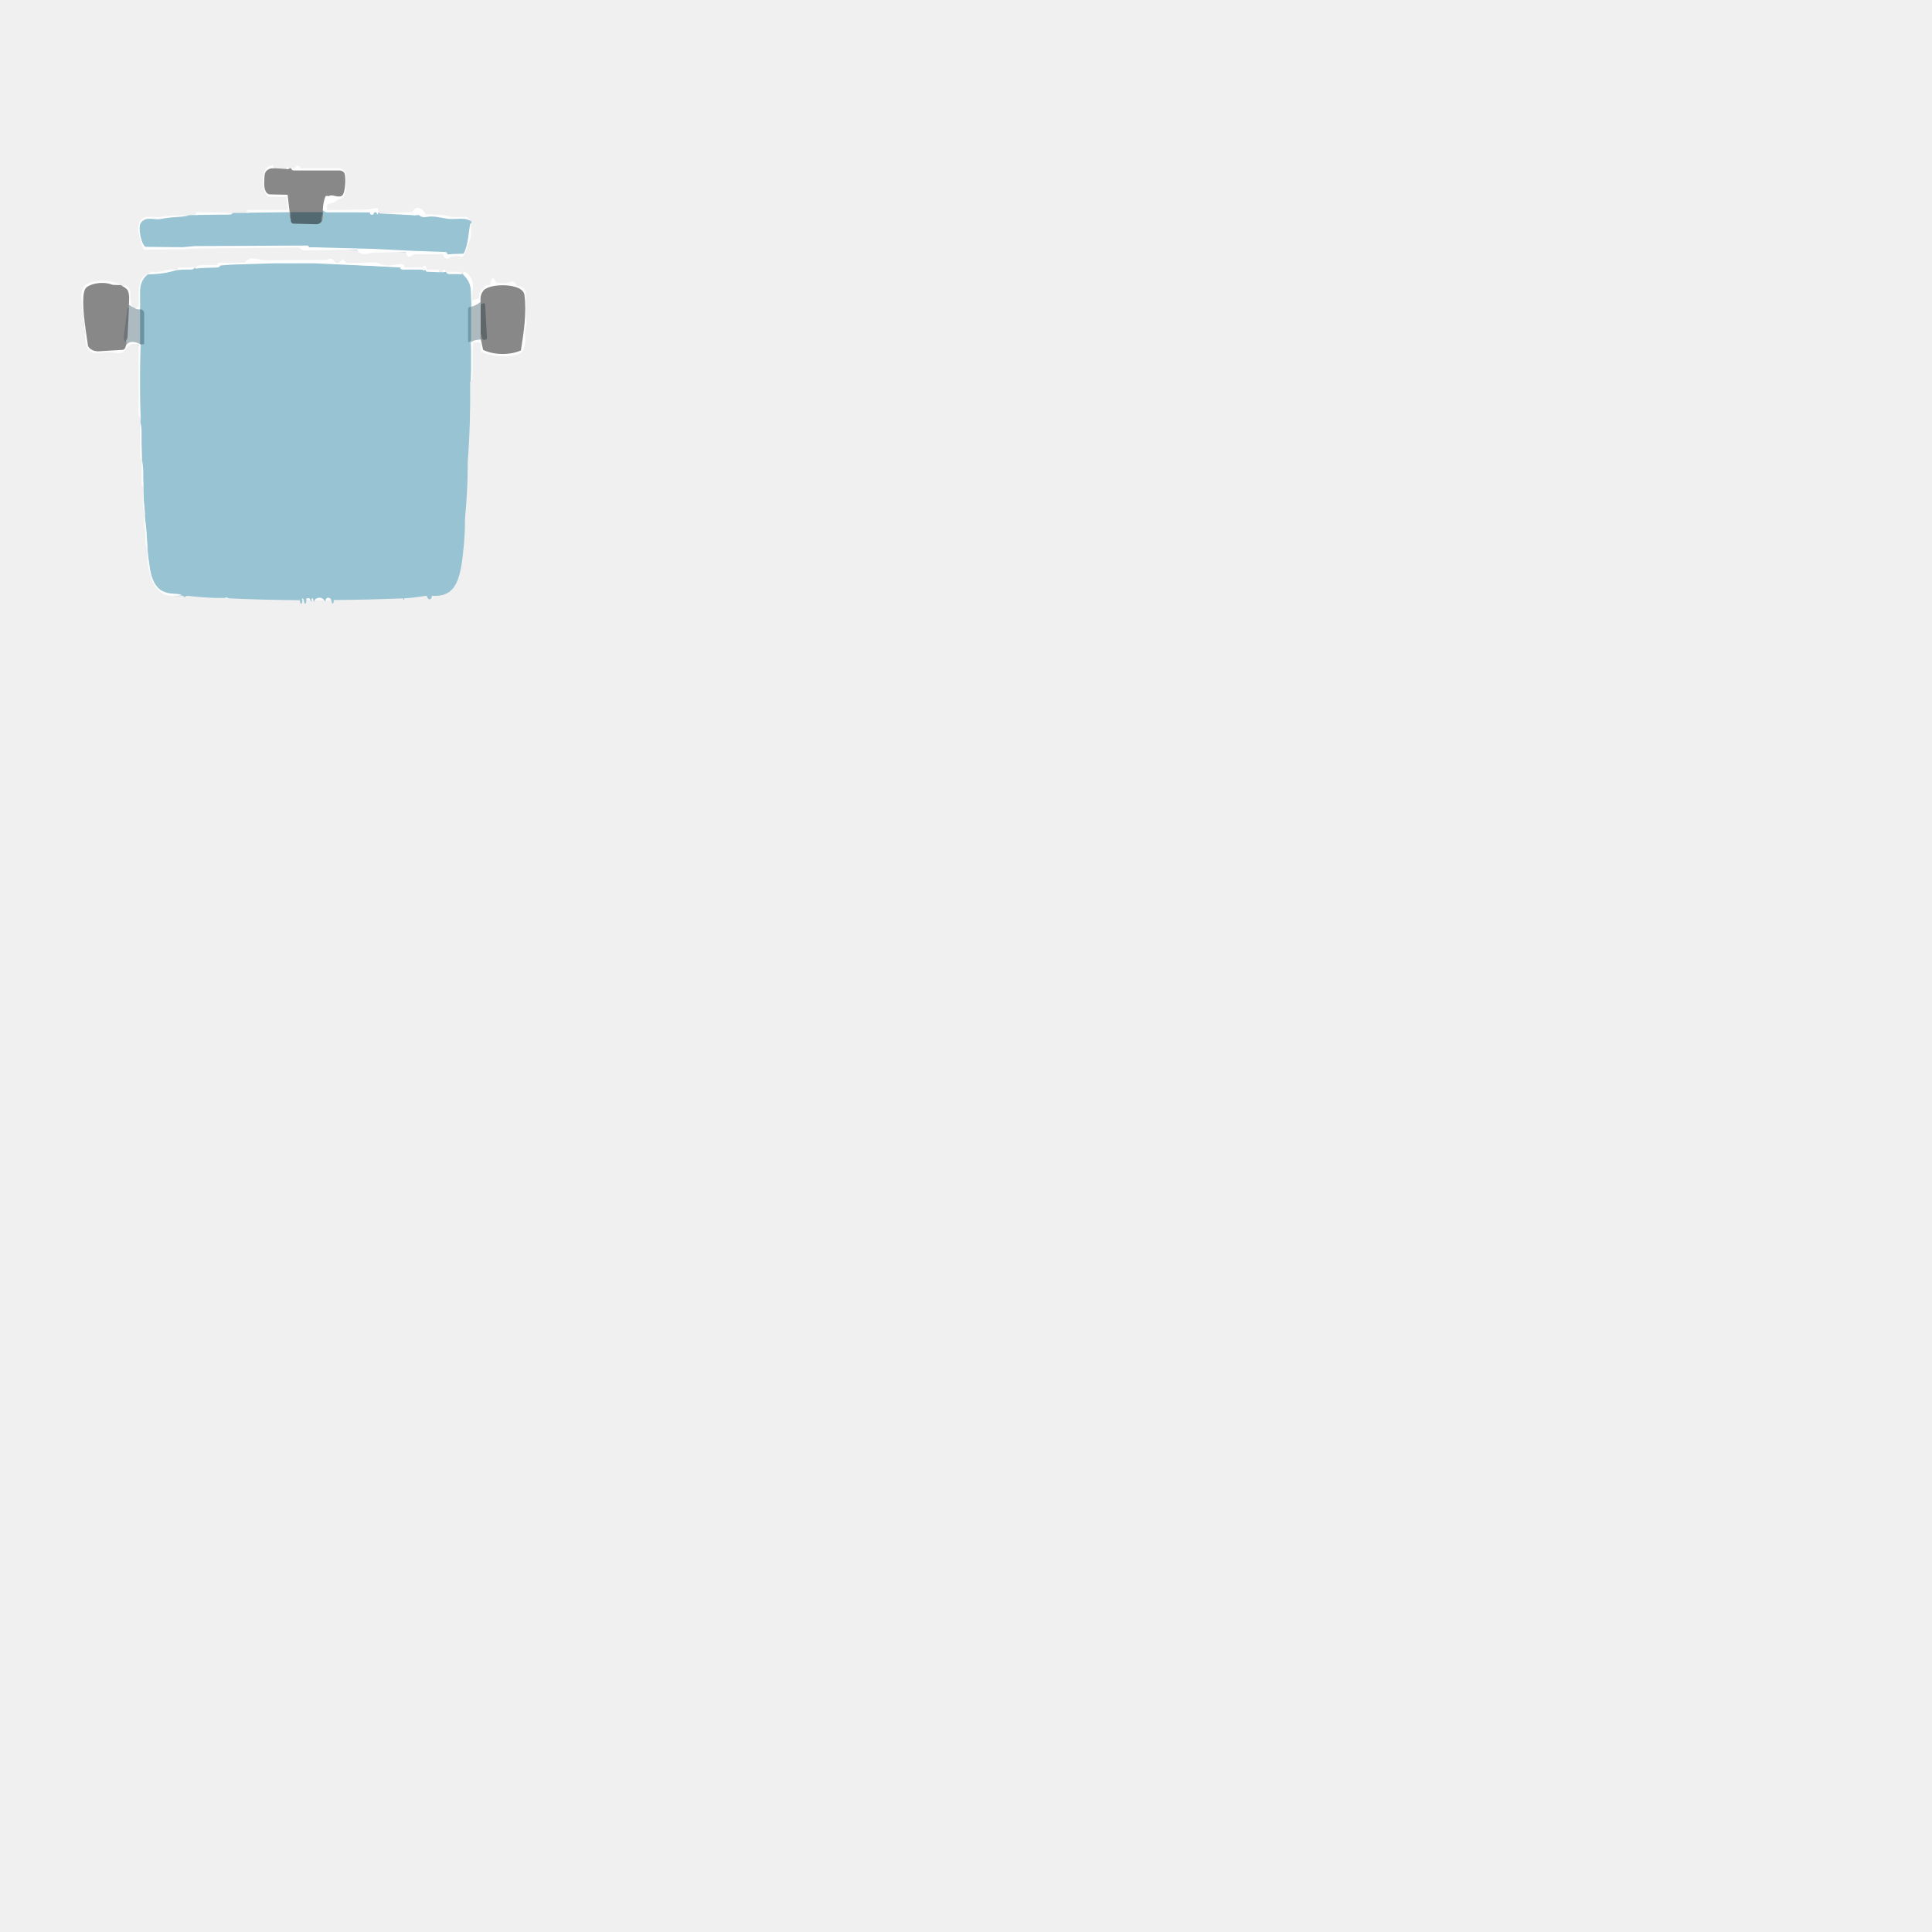
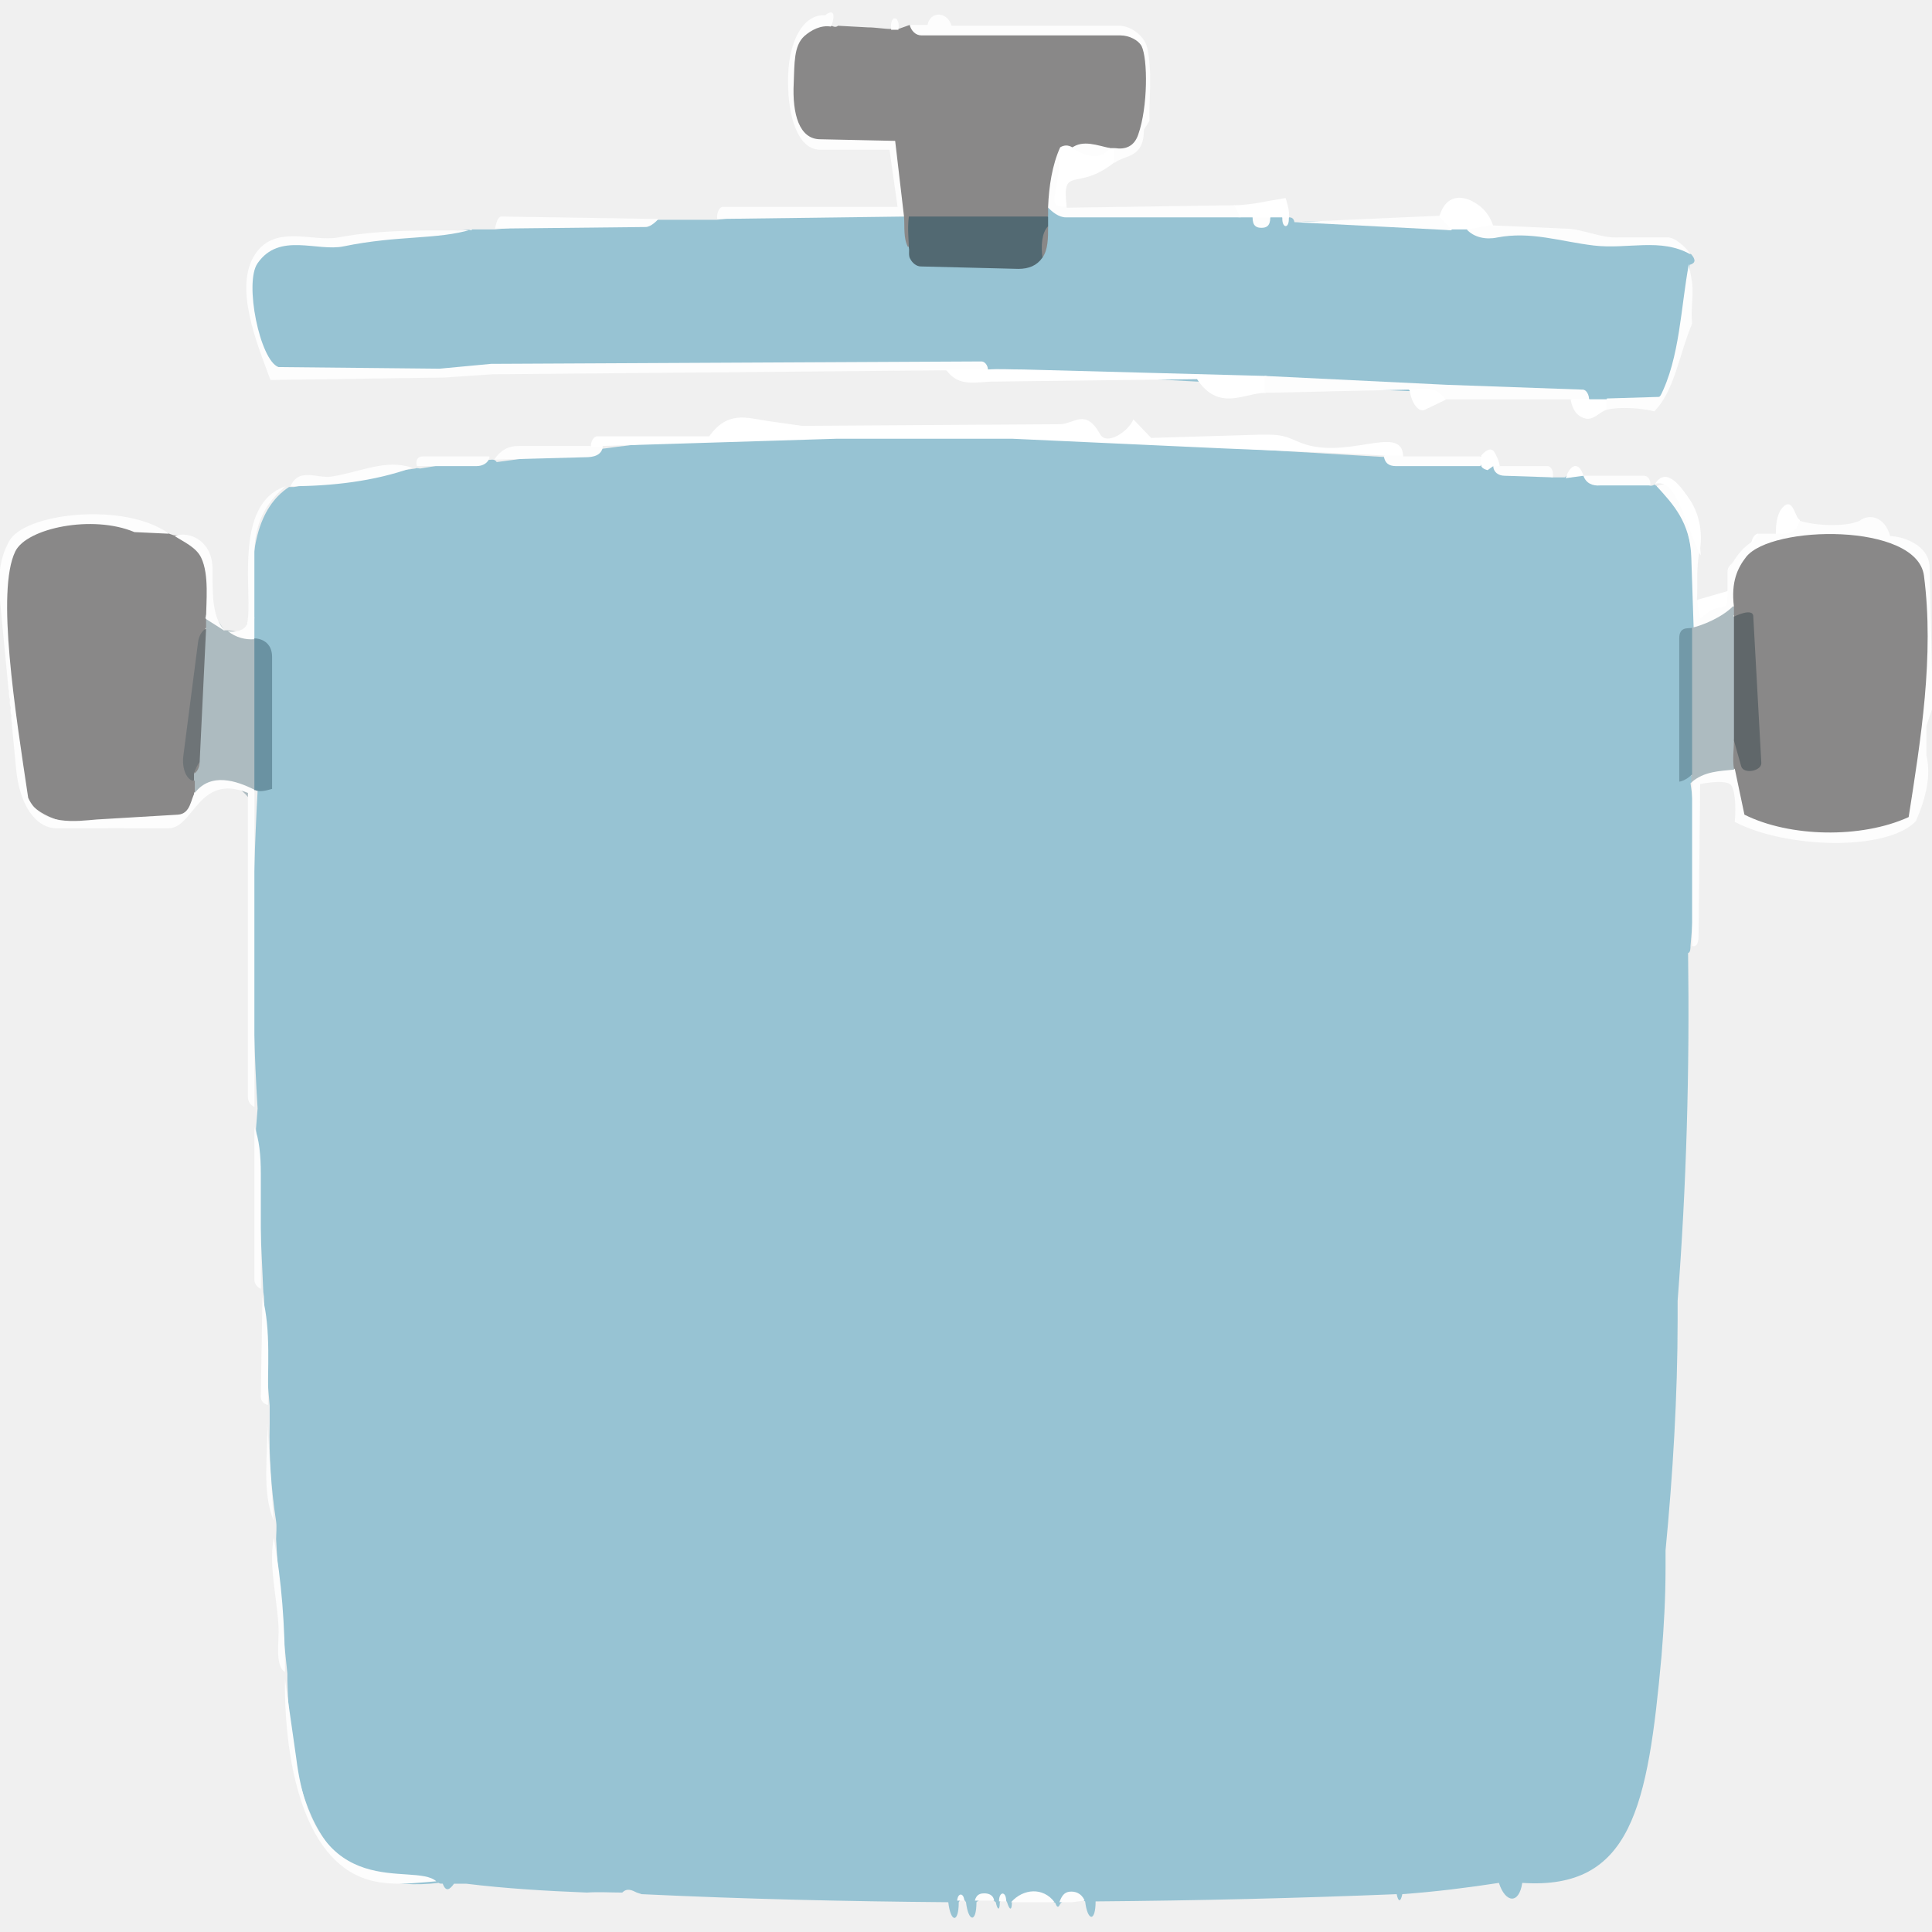
- <svg xmlns="http://www.w3.org/2000/svg" id="_レイヤー_1" data-name="レイヤー_1" version="1.1" viewBox="-4.40 -8.76 104.26 104.26">
+ <svg xmlns="http://www.w3.org/2000/svg" id="_レイヤー_1" data-name="レイヤー_1" version="1.1" viewBox="0 0 24 24">
  <defs>
    <style>
      .st0 {
        fill: #60676a;
      }

      .st1 {
        fill: #6e7477;
      }

      .st2 {
        fill: #fff;
      }

      .st3 {
        fill: #526972;
      }

      .st4 {
        fill: #898888;
      }

      .st5 {
        fill: #adbbc0;
      }

      .st6 {
        fill: #7299a8;
      }

      .st7 {
        fill: #97c3d3;
      }

      .st8 {
        fill: #6a92a2;
      }

      .st9 {
        fill: #fdfdfd;
      }
    </style>
  </defs>
  <path class="st7" d="M17.2,5.66c.4.06.8.1,1.19.13.05-.09.11-.1.15,0,.26.04.5.09.75.14h.15c.07-.08.15-.11.22-.02.28.05.55.09.83.12.02.01.05,0,.06-.01.47.25.51.95.5,1.63.09.07.07.12-.04.16-.13.28-.13,1.29-.01,1.82.06.02.06.05,0,.1.09.58.06,1.39,0,2.02,0,.03,0,.08-.03.09.02,1.46-.02,2.89-.13,4.32v.24c0,.93-.06,1.93-.15,2.86v.22c0,.36-.02.73-.05,1.09-.17,1.87-.37,2.91-1.73,2.82-.04.27-.21.25-.29,0-.39.06-.79.11-1.2.14-.02.1-.05.1-.07,0-1.23.05-2.48.08-3.74.09,0,.26-.1.25-.13,0-.1-.06-.22-.07-.31.03-.02.05-.04.05-.06-.01-.18-.09-.36-.09-.54-.01,0,.11-.03.1-.06,0-.03-.06-.06-.06-.09,0,0,.11-.03.1-.05,0-.07-.06-.16-.07-.24,0,0,.26-.1.25-.13,0-.03-.05-.06-.05-.09,0,0,.26-.1.26-.13,0-1.27-.01-2.55-.04-3.81-.1l-.06-.02c-.06-.03-.12-.06-.18,0-.15,0-.29-.01-.44,0-.51-.02-1.01-.05-1.5-.11h-.15c-.05.07-.1.11-.14,0-.02,0-.04,0-.05-.01-1.2.14-1.83-.57-1.88-2.51v-.09c-.06-.55-.11-1.1-.14-1.67,0-.06.01-.15,0-.22-.06-.39-.09-.8-.08-1.21v-.23c-.04-.43-.06-.87-.07-1.34,0-.02-.01-.06-.01-.09-.03-.66-.06-1.33-.09-2.01l.02-.25c-.08-1.28-.07-2.68,0-3.94l.11-.25c.06-.67.02-1.21-.11-1.63-.1.04-.12-.05-.04-.27-.09-.84.05-1.38.43-1.63.01,0,.05,0,.06,0,.5-.09,1-.16,1.51-.23.01-.01.05,0,.06,0,.29-.05.59-.09.89-.11.02,0,.04,0,.06.03.45-.06.9-.12,1.35-.17.8-.11,1.63-.16,2.47-.16l3.48-.03c.23.15.44.15.64.01l.26.12,2.87.17Z" />
  <path class="st7" d="M15.41,2.7c.01-.12.12-.12.15,0,.07.09.15.09.22,0,0-.16.13-.16.15,0,.03.06.05.07.08,0,.02,0,.06,0,.07.06.66-.04,1.31,0,1.95.1-.03-.29.17-.29.21-.01.82.07,1.64.12,2.46.15l.31.16c.06.07.05.11-.02.13,0,1.1-.23,2.08-1.02,1.67-.03.13-.21.18-.22,0l-3.98-.18-.05-.1v.1c-1.17-.05-2.32-.12-3.45-.19l-.09-.05-8.76.09c-.72-1.3-.15-1.82.71-1.62l1.73-.16h.29c.67-.07,1.34-.11,2.02-.12h.74c.72-.09,1.46-.12,2.22-.09.05-.15.09-.12.11.06l.05.38h1.52s.14.12.14.12l.07-.39c-.07-.03-.06-.07,0-.12-.07-.03-.06-.07,0-.11.8.03,1.59.07,2.39.12Z" />
  <path class="st4" d="M2.1,6.63l.06.02c.41-.01.53.54.39,1.03.06.04.06.08,0,.13-.12.59-.19,1.27-.15,1.89.13-.06.13-.01.01.15.05.22-.16.32-.29.36-.38.11-1.63.17-1.82-.36-.15-.4-.38-2.81-.09-3.14.39-.46,1.43-.23,1.9-.08Z" />
  <path class="st2" d="M17.43,5.67c-.02.11-.16.07-.23-.01-.65-.04-1.32-.06-2.01-.09l-2.62-.12h-2.17s-2.91.09-2.91.09c-.05.06-.11.1-.15,0,0-.05.03-.12.08-.12h1.39c.23-.32.46-.23.73-.19l.42.06,3.2-.02c.19,0,.32-.21.51.13.08.13.34-.03.41-.19l.22.23,1.33-.04c.22,0,.28-.01.48.08.58.27,1.3-.23,1.32.18Z" />
  <path class="st5" d="M2.78,7.83h.05s.22.03.22.03c.03-.24.06-.16.11.08.17.07.14,1.73.1,1.8-.03.04-.06.06-.1.08l-.05.12c-.16-.23-.39-.26-.69-.09v-.15c-.05-.02-.05-.05-.01-.09l.07-.14s-.07-.02-.1-.05c-.04-.05.12-1.41.18-1.61v-.13c0-.14.07-.1.22.14Z" />
  <path class="st9" d="M5.86,2.85c-.43.13-.91.07-1.59.21-.33.07-.8-.18-1.07.21-.17.24.03,1.21.26,1.29l2,.02.64-.06,6.09-.03c.06,0,.09.08.08.11-.11.17-.36.08-.52,0l-5.64.05-.59.04-2.16.03c-.18-.48-.44-1.13-.21-1.53.24-.42.73-.18,1.05-.24.59-.11,1.12-.08,1.66-.09Z" />
  <path class="st2" d="M15.72,4.67c.2.03.19.13,0,.21-.26,0-.58.24-.85-.17l-2.52.03c-.22,0-.44.08-.6-.15h.52c.14-.01.27,0,.45,0l3,.08Z" />
  <path class="st9" d="M10.25.19c.1-.08.13-.02.08.13-.06.16-.15.29-.29.39-.07.42-.03.68.12.78l.87.02c.3.15.44.86.21,1.18l-2.33.03c-.01-.06.02-.15.07-.15h2.17s-.1-.71-.1-.71h-.87c-.28-.01-.39-.44-.39-.83-.01-.51.19-.86.46-.84Z" />
  <path class="st9" d="M11.52.32c.03-.19.25-.18.3,0h2.09c.12,0,.3.11.34.27.07.31.02.64.03.91l-.07.11c0,.36-.23.31-.36.41-.14,0-.15-.1,0-.18.16-.31.31-.63.2-1.13-.87-.04-1.74-.06-2.61-.04-.16,0-.21-.13-.13-.36h.23Z" />
  <path class="st9" d="M2.1,6.63l-.43-.02c-.52-.22-1.34-.05-1.48.24-.24.49,0,1.99.16,3.06.16.36.61.29.85.27l1.01-.06c.16-.01.16-.2.21-.27.2-.26.52-.15.74-.04v3.94s-.08-.03-.08-.12v-3.78c-.62-.25-.67.44-.99.44H.71c-.28,0-.47-.31-.51-.74L0,7.46c-.03-.3,0-.53.11-.73.18-.36,1.44-.5,1.99-.1Z" />
  <path class="st9" d="M13.26,2.58l2.07-.03c.1.02.12.07.08.15h-2.17c-.09,0-.17-.07-.22-.12-.25-.11-.1-.89.15-.74.18.04.18.25,0,.63.02-.17.05-.14.08.11Z" />
  <path class="st9" d="M19.74,4.96c.01.2-.15.12-.22,0h-1.57c-.18.04-.33,0-.45-.12l-1.79.04v-.21s2.26.11,2.26.11l1.69.06c.05,0,.08.07.08.12Z" />
  <path class="st2" d="M13.31,1.83h.48c.01-.1.03-.09.05.01v.18c-.47.37-.65.02-.59.55-.29,0-.07-.14-.09-.74,0-.34.11-.34.15,0Z" />
  <path class="st9" d="M8.17,2.73s-.08.09-.15.09l-1.87.02s.02-.15.08-.15l1.95.03Z" />
  <path class="st9" d="M17.88,2.68c.12-.17.23-.08.15.18l-1.95-.1,1.8-.08Z" />
  <path class="st2" d="M18.54,2.8c-.04.11-.14.12-.3.05h-.21s-.15-.16-.15-.16c.07-.24.23-.27.39-.2.1.05.22.13.28.32Z" />
  <path class="st9" d="M21.11,6.87c-.04.17-.02.41-.03.58.15.08.29.05.38-.11v-.24s.07-.12.07-.12c.06-.1.14-.19.22-.24l.08-.11h.23c.03-.19.2-.24.3-.16.19.06.56.08.74,0,.13-.1.32-.04.38.19.14,0,.48.1.49.38l.04,1.74-.08.24v.36c.06.25,0,.52-.13.82-.36.38-1.62.34-2.25.01.02-.21,0-.43-.06-.47-.06-.04-.22-.03-.37,0l-.02,1.89c0,.09-.03.14-.08.12v-2.02c0-.41.46-.56.53-.16.16.02.21.14.24.38.23.2,1.78.19,1.83.07.07-.17.18-1.79.19-2.12,0-.16,0-.6-.05-.7-.13-.3-1.02-.31-1.26-.29-.42.04-.7.07-.94.65-.03.4-.36.62-.52.27l-.03-.9c-.01-.44-.23-.67-.43-.89.29-.14.52.44.55.86Z" />
  <path class="st9" d="M7.34,5.55h.15c-.02.11-.12.13-.22.13l-1.13.03c.07-.11.17-.17.3-.17h.9Z" />
  <path class="st9" d="M18.54,2.8l.9.04c.22,0,.43.12.67.11h.6c.08-.01.23.11.29.21-.37-.21-.78-.06-1.2-.11s-.78-.18-1.2-.1c-.14.03-.29,0-.38-.1l.3-.05Z" />
  <path class="st9" d="M3.24,16.01s-.08-.03-.08-.12v-1.89c.06.15.08.35.08.58v1.43Z" />
  <path class="st9" d="M17.43,5.67h.95c.07.01.07.06,0,.12h-1.04c-.09,0-.14-.04-.15-.13h.23Z" />
  <path class="st2" d="M16.01,2.7c-.03.07-.05.06-.08,0h-.15c-.06.1-.17.09-.22,0h-.15s-.08-.15-.08-.15c.1,0,.27-.02.41-.05l.23-.04s.06.17.04.25Z" />
  <path class="st9" d="M3.55,6.04c-.19.15-.39.41-.39.82v1.08c-.11.01-.23-.02-.33-.1.07.02.22,0,.24-.1.08-.32-.19-1.48.48-1.7Z" />
  <path class="st9" d="M6.08,5.69c-.02.06-.08.1-.16.1h-.74c-.02-.06,0-.12.07-.12h.83Z" />
  <path class="st2" d="M21.11,6.87c-.2-.43-.29-.93-.55-.86.14-.22.32.03.44.21.11.17.16.42.11.65Z" />
  <path class="st9" d="M5.42,23.37c-.39.03-.84.11-1.22-.23-.51-.45-.67-1.45-.66-2.28l.14.98c.23,1.85,1.46,1.28,1.74,1.53Z" />
  <path class="st9" d="M3.32,17.45s-.09-.02-.08-.12l.02-1.22c.11.42.06.9.07,1.34Z" />
  <path class="st9" d="M20.5,6.03h-.62c-.1.01-.18-.03-.21-.12h.75c.05,0,.09.05.08.12Z" />
  <path class="st9" d="M5.12,5.81c-.47.17-1.01.23-1.51.23.1-.24.34-.09.51-.12.37-.06.67-.22,1-.11Z" />
  <path class="st9" d="M19.29,5.93l-.6-.02c-.08,0-.14-.05-.14-.12.02-.09.04-.09.07,0h.6c.06,0,.08.08.07.14Z" />
  <path class="st2" d="M22.36,6.46c-.05.2-.2.17-.3.17,0-.14.02-.28.11-.35.11-.08.13.16.19.18Z" />
  <path class="st9" d="M2.78,7.83l-.22-.14c0-.21.04-.55-.06-.76-.06-.13-.22-.2-.33-.27.17-.07.48.05.47.43,0,.33,0,.58.15.74Z" />
  <path class="st2" d="M19.74,4.96h.22c.14-.03.14.07,0,.13-.08.02-.16.13-.26.11-.09-.02-.16-.08-.19-.24h.22Z" />
  <path class="st2" d="M17.95,4.97l-.25.12c-.08.04-.17-.09-.19-.25.15,0,.34-.06.45.13Z" />
  <path class="st9" d="M3.4,18.89c-.15-.36-.07-.81-.08-1.21l.08,1.21Z" />
  <path class="st9" d="M21.02,3.52c.02.16-.02.32,0,.5-.16.38-.22.84-.47,1.09-.15-.04-.43-.06-.59-.02v-.14s.66-.02.66-.02c.25-.48.26-1.13.36-1.65l.04.23Z" />
  <path class="st2" d="M21.46,7.34s0,.14-.01.17c-.04.05-.14.03-.21.08l-.12.09s-.04-.17-.03-.23l.38-.11Z" />
  <path class="st9" d="M3.54,20.77c-.13-.08-.07-.38-.08-.57-.03-.43-.12-.74-.06-1.1.1.54.14,1.11.14,1.67Z" />
  <path class="st2" d="M18.62,5.79s-.06-.01-.07,0l-.07.05s-.06-.01-.08-.05v-.13s.1-.13.16-.05c.03.05.06.11.07.18Z" />
  <path class="st9" d="M13.47,23.61l-.15.02h-.16c.03-.08.06-.12.12-.13.08-.01.15.02.19.1Z" />
  <path class="st2" d="M19.67,5.91l-.22.03c.02-.07.06-.14.11-.15s.09.05.11.12Z" />
  <path class="st2" d="M21.46,7.1c0-.06.05-.09.07-.12l-.07.12Z" />
  <path class="st2" d="M21.76,6.74c0-.05.04-.11.08-.11-.02.04-.05.1-.08.11Z" />
  <path class="st5" d="M21.54,7.66c.19-.07.18,1.31.15,1.37-.04.08-.08.14-.15.17.04.15.04.27,0,.36-.18.02-.37.02-.53.16v-.1s-.07-.02-.07-.04c0-.24-.02-1.63,0-1.7.02-.04.04-.06.07-.08.14-.03.38-.13.52-.27.07.03.07.07,0,.12Z" />
  <path class="st8" d="M3.16,9.81v-1.88c.07,0,.22.04.22.23v1.64c-.1.03-.17.04-.22.01Z" />
  <path class="st6" d="M21.02,7.8v1.82s-.08.08-.16.09v-1.78c0-.15.11-.12.16-.13Z" />
  <path class="st9" d="M13.1,23.63h-.54c.15-.17.4-.19.54,0Z" />
  <path class="st9" d="M12.35,23.61h-.24c.02-.08.07-.09.12-.09.05,0,.11.02.12.09Z" />
  <path class="st9" d="M11.98,23.61h-.09c.01-.1.08-.1.09,0Z" />
  <path class="st9" d="M12.5,23.62h-.09c0-.13.09-.13.09,0Z" />
  <path class="st4" d="M10.33.32s.05.03.08,0l.37.02c.1,0,.2.02.29.02,0-.1.06-.09.09,0l.14-.05c.02.07.07.13.15.13h2.47c.11,0,.22.06.26.13.08.16.08.76-.04,1.1-.05.15-.16.19-.29.17h-.05s-.48-.01-.48-.01c-.05-.03-.1-.03-.15,0-.1.22-.14.49-.15.74v.11s-.09.24-.09.24h-1.49s-.16.15-.16.15c-.06-.11-.04-.25-.05-.38l-.11-.94-.93-.02c-.26,0-.35-.31-.33-.7.01-.24,0-.46.13-.58.09-.08.21-.14.33-.12Z" />
  <path class="st3" d="M13.02,2.69v.12s-.07.39-.07.39c-.07.1-.17.14-.3.14l-1.21-.03c-.06,0-.11-.05-.13-.09-.03-.04-.01-.11-.02-.14,0-.1-.02-.23,0-.39h1.73Z" />
  <path class="st9" d="M15.78,2.7c0,.11-.05.13-.11.13s-.11-.02-.11-.13h.22Z" />
  <path class="st4" d="M12.95,3.2c-.02-.14-.01-.31.07-.39,0,.15,0,.29-.07.39Z" />
  <path class="st9" d="M15.93,2.7h.08c.01.15-.09.14-.08,0Z" />
  <path class="st1" d="M2.48,9.47l-.07.14v.09c-.08,0-.16-.14-.13-.33l.18-1.39c.01-.1.07-.16.1-.17l-.08,1.66Z" />
  <path class="st4" d="M2.41,9.61c.02-.06.04-.11.07-.14,0,.06-.03.12-.07.14Z" />
  <path class="st9" d="M13.79,1.84c-.15.18-.32.08-.48,0,.14-.11.33-.03.48,0Z" />
  <path class="st4" d="M21.54,9.55c-.02-.12,0-.25,0-.36.09-.08.15-.09.18.06.03-.28-.02-1.42-.18-1.59,0-.04,0-.08,0-.12-.04-.32.05-.49.15-.62.31-.4,2.12-.43,2.21.23.13,1-.04,2.04-.19,3-.59.27-1.48.25-2.04-.03l-.12-.57Z" />
  <path class="st9" d="M11.16.37h-.09c-.02-.21.12-.17.09,0Z" />
  <path class="st0" d="M21.54,9.19v-1.53s.24-.12.24,0l.1,1.82c0,.1-.22.14-.25.04l-.09-.32Z" />
</svg>
